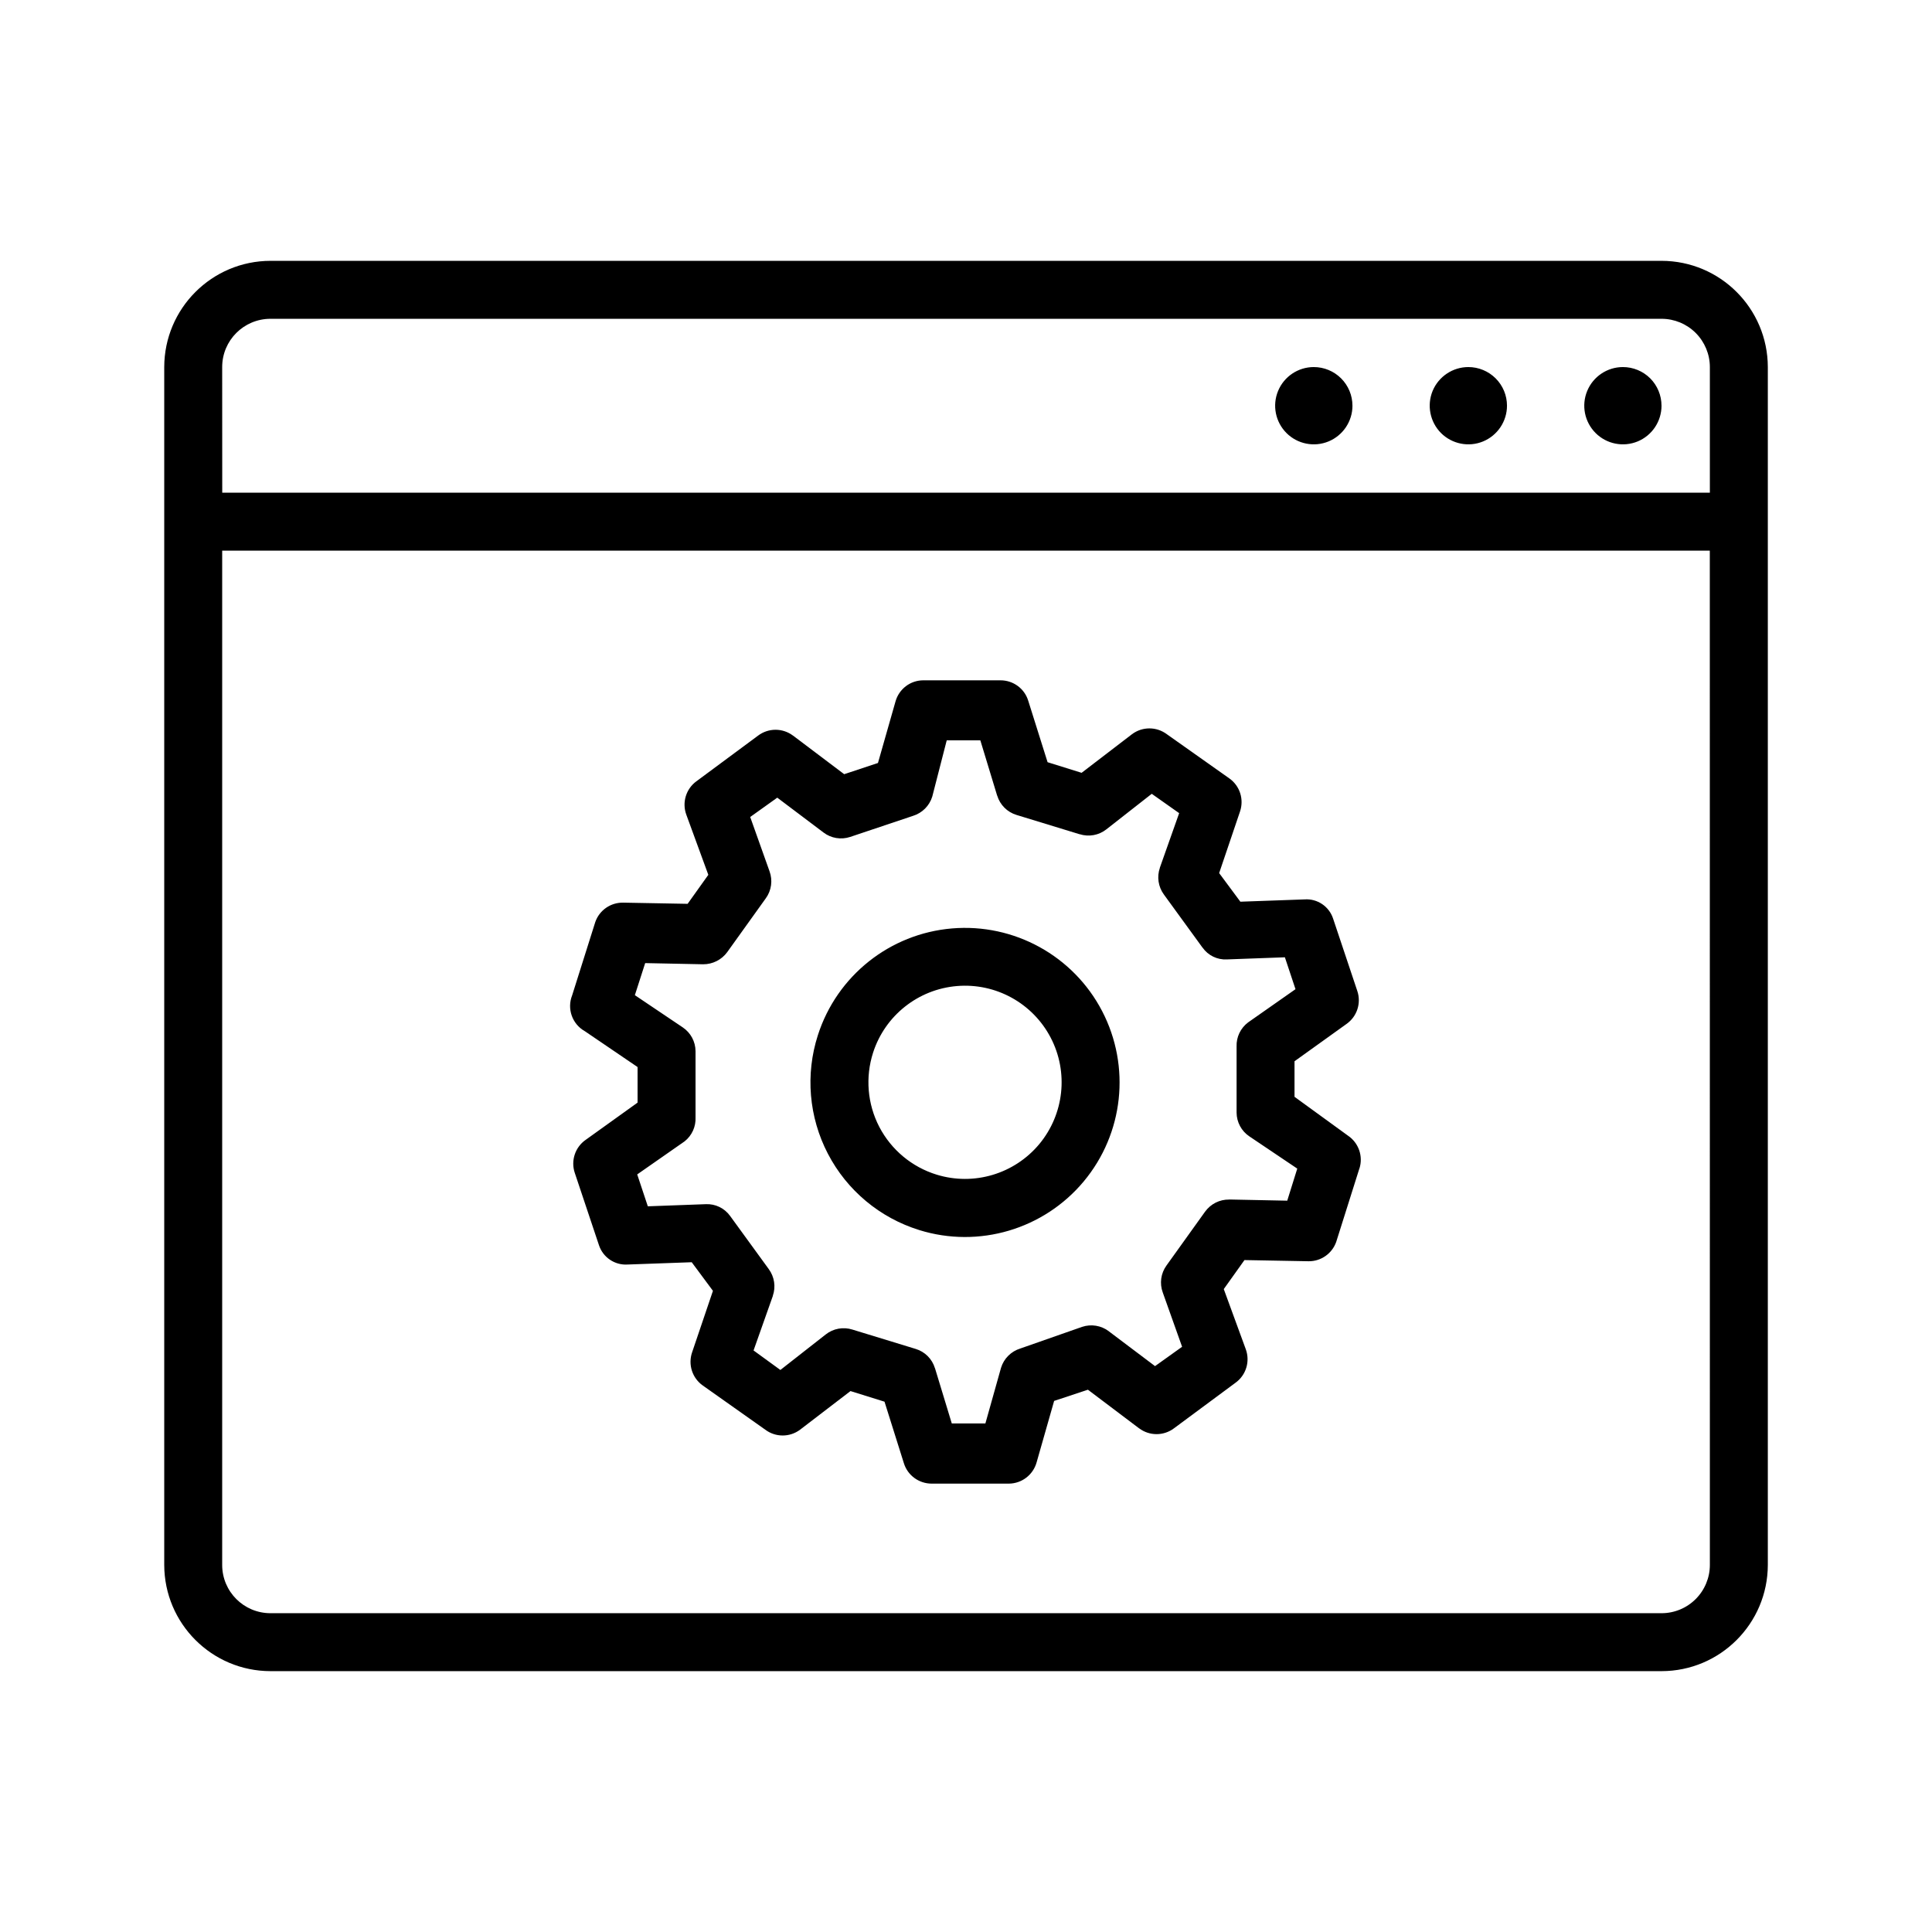
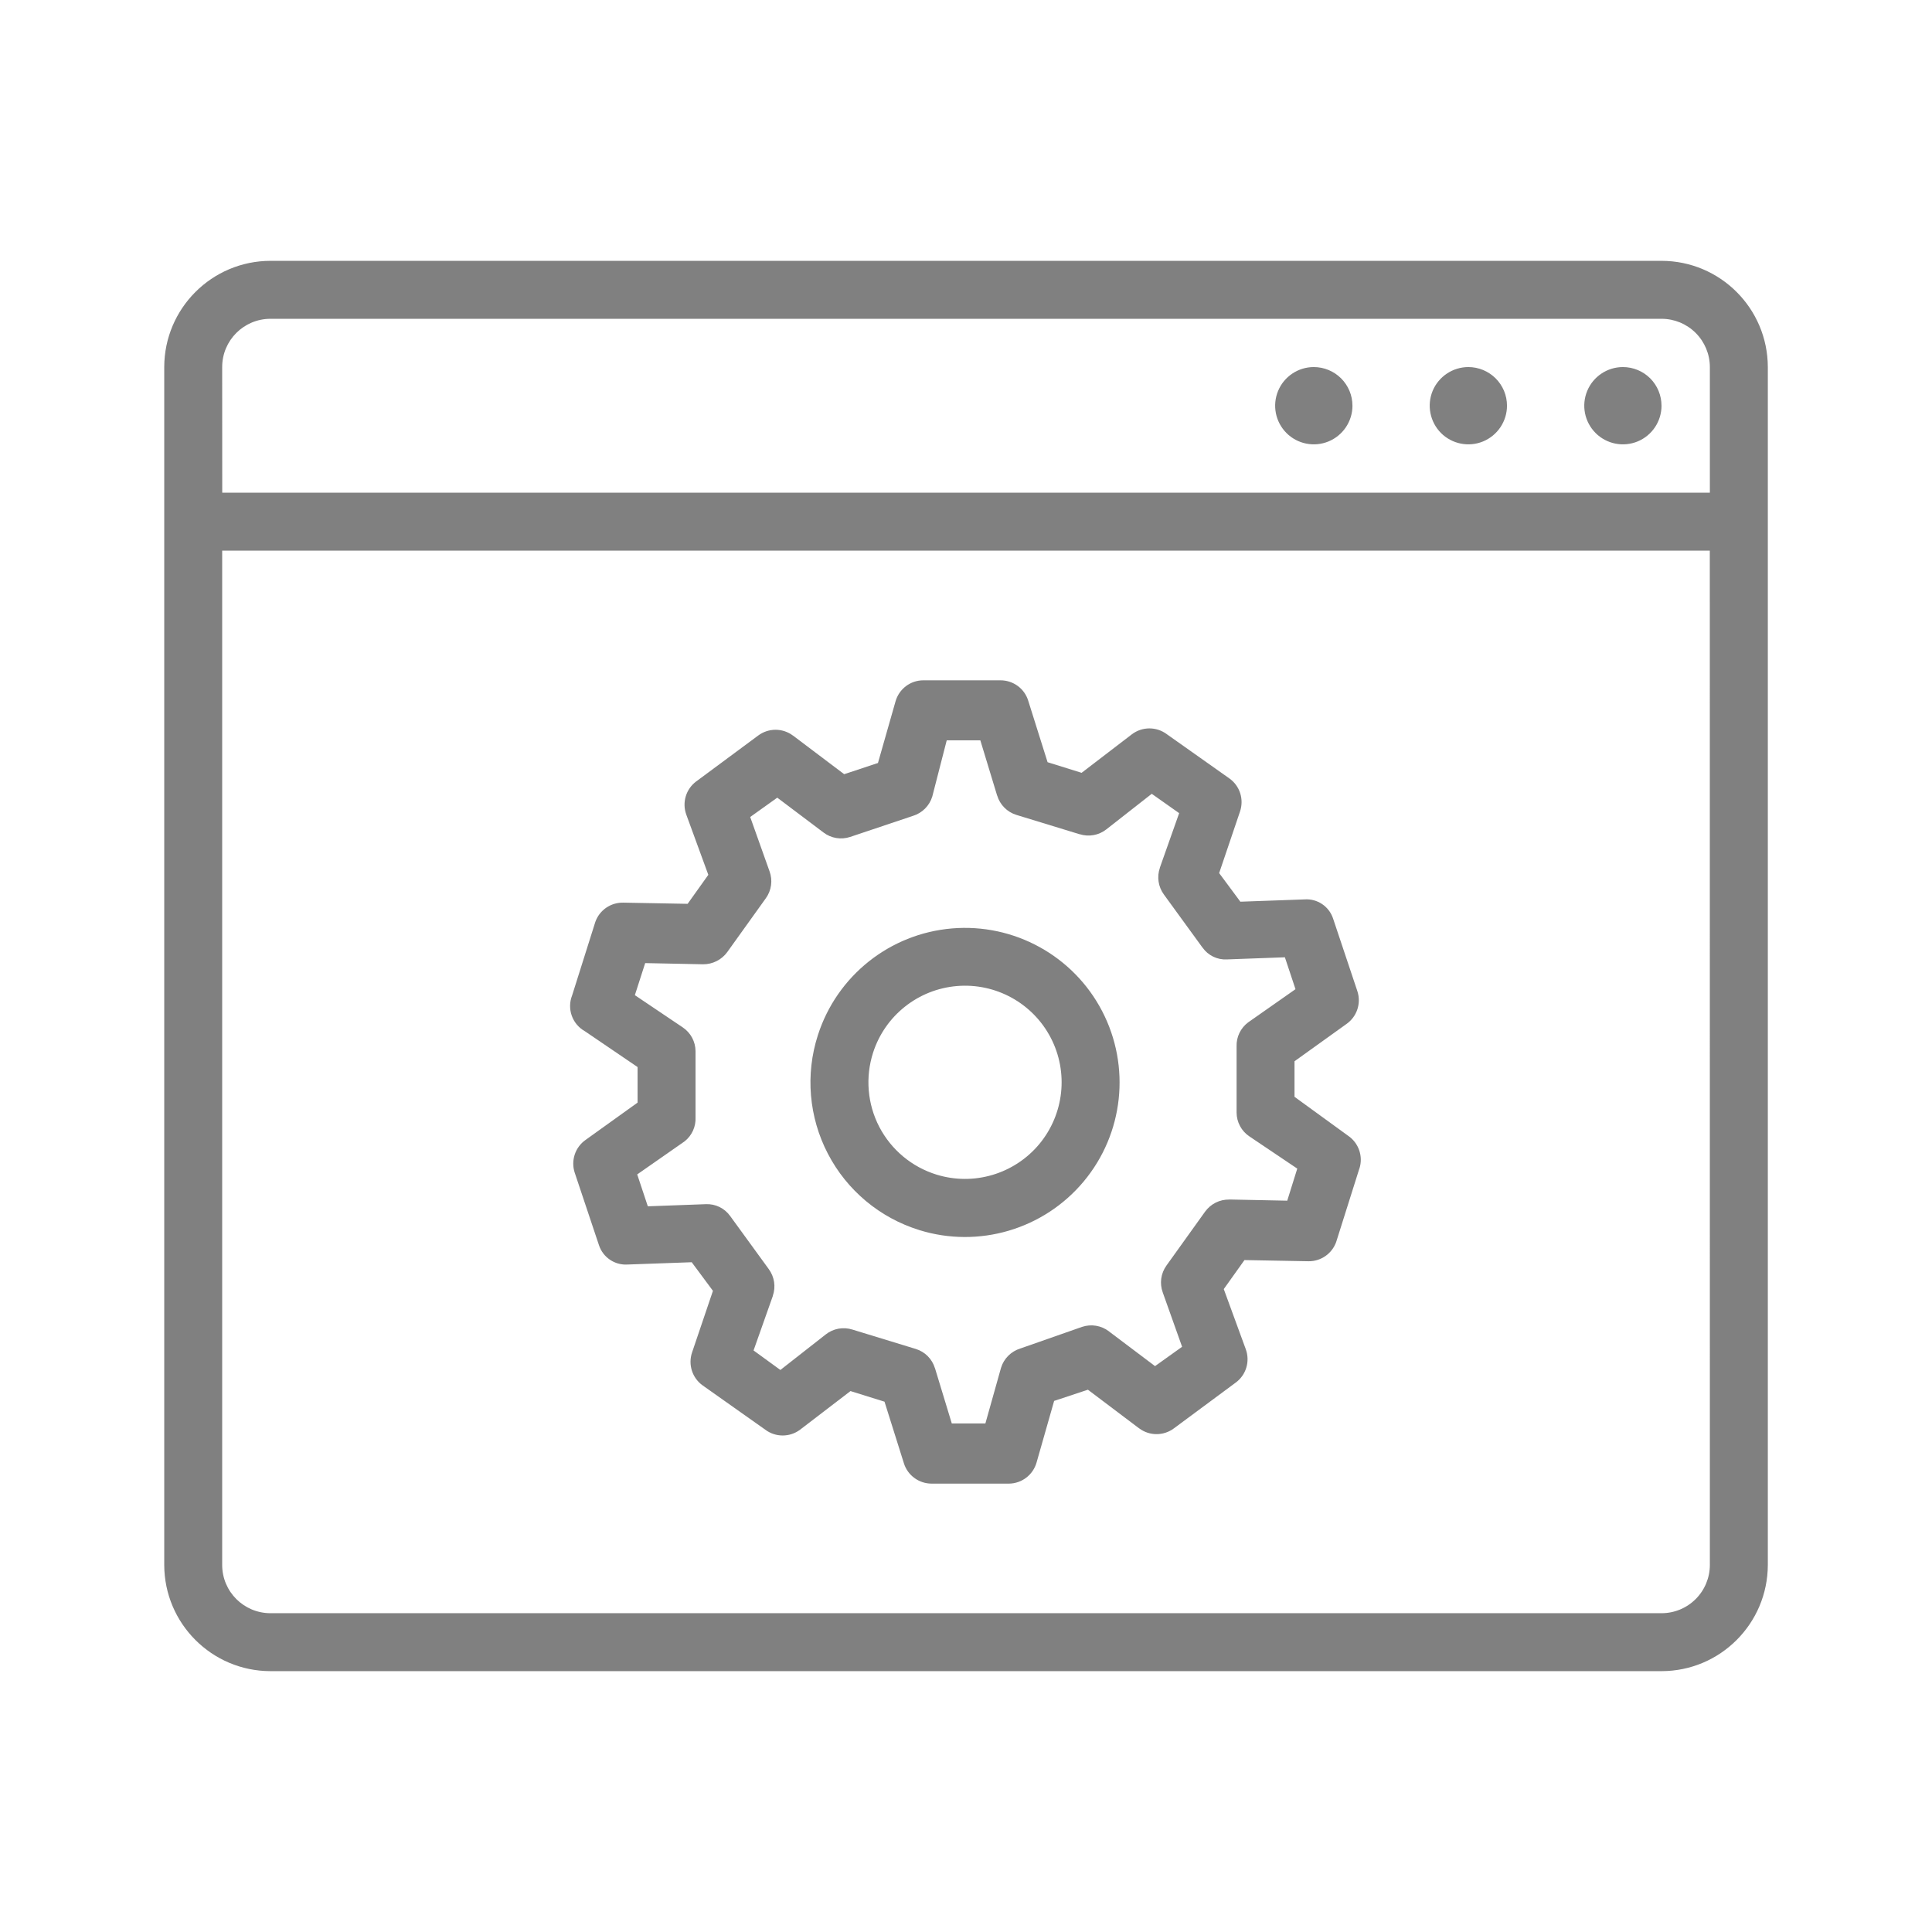
- <svg xmlns="http://www.w3.org/2000/svg" width="128pt" height="128pt" version="1.1" viewBox="0 0 128 128">
+ <svg xmlns="http://www.w3.org/2000/svg" width="128pt" height="128pt" version="1.1" viewBox="0 0 128 128" fill="grey">
  <path d="m110.08 17.281h-92.156c-3.887 0.004-7.035 3.152-7.043 7.039v79.359c0.008 3.887 3.156 7.035 7.043 7.039h92.156c3.887-0.004 7.035-3.152 7.043-7.039v-79.359c-0.008-3.887-3.156-7.035-7.043-7.039zm3.203 86.398c0 0.848-0.34 1.664-0.938 2.262-0.602 0.602-1.414 0.938-2.266 0.938h-92.156c-1.77 0-3.203-1.43-3.203-3.199v-67.199h98.559zm0-71.039h-98.559l-0.004-8.32c0-1.77 1.434-3.199 3.203-3.199h92.156c0.852 0 1.664 0.336 2.266 0.938 0.598 0.598 0.938 1.414 0.938 2.262zm-3.203-5.762c0 1.035-0.621 1.969-1.578 2.367-0.957 0.395-2.059 0.176-2.789-0.555-0.734-0.734-0.953-1.836-0.555-2.793 0.395-0.953 1.328-1.578 2.363-1.578 0.68 0 1.332 0.27 1.812 0.75 0.477 0.48 0.746 1.129 0.746 1.809zm-10.238 0c0 1.035-0.625 1.969-1.582 2.367-0.953 0.395-2.055 0.176-2.789-0.555-0.73-0.734-0.949-1.836-0.555-2.793 0.398-0.953 1.332-1.578 2.367-1.578 0.676 0 1.328 0.27 1.809 0.75 0.48 0.48 0.75 1.129 0.75 1.809zm-10.238 0c0 1.035-0.625 1.969-1.582 2.367-0.957 0.395-2.059 0.176-2.789-0.555-0.734-0.734-0.953-1.836-0.555-2.793 0.395-0.953 1.328-1.578 2.363-1.578 0.68 0 1.332 0.27 1.812 0.75 0.48 0.48 0.75 1.129 0.75 1.809zm-50.867 41.434 3.504 2.383v2.356l-3.441 2.469c-0.699 0.488-0.992 1.383-0.719 2.188l1.602 4.789c0.266 0.809 1.047 1.336 1.895 1.281l4.25-0.152 1.406 1.895-1.383 4.082c-0.273 0.805 0.012 1.695 0.707 2.188l4.144 2.93c0.684 0.512 1.621 0.512 2.305 0l3.34-2.559 2.254 0.703 1.281 4.07c0.246 0.809 0.996 1.359 1.844 1.359h5.121-0.004c0.855-0.008 1.598-0.578 1.832-1.398l1.164-4.082 2.238-0.742 3.391 2.559h0.004c0.684 0.512 1.621 0.512 2.305 0l4.098-3.035-0.004 0.004c0.688-0.508 0.957-1.402 0.668-2.203l-1.461-3.992 1.371-1.922 4.25 0.078c0.82 0.008 1.555-0.508 1.828-1.281l1.535-4.863h0.004c0.258-0.812-0.051-1.699-0.758-2.176l-3.543-2.574v-2.356l3.441-2.469c0.699-0.488 0.992-1.379 0.719-2.188l-1.602-4.789c-0.262-0.809-1.043-1.34-1.895-1.277l-4.25 0.152-1.406-1.895 1.383-4.082c0.273-0.809-0.012-1.699-0.707-2.191l-4.144-2.93c-0.684-0.512-1.621-0.512-2.305 0l-3.34 2.559-2.254-0.703-1.281-4.07c-0.246-0.809-0.996-1.359-1.844-1.355h-5.121 0.004c-0.855 0.004-1.598 0.574-1.832 1.395l-1.164 4.082-2.238 0.742-3.391-2.559h-0.004c-0.684-0.512-1.621-0.512-2.305 0l-4.098 3.035 0.004-0.004c-0.688 0.508-0.957 1.402-0.668 2.203l1.461 3.992-1.371 1.922-4.25-0.078c-0.836-0.023-1.59 0.492-1.867 1.281l-1.535 4.863c-0.352 0.887 0.004 1.895 0.832 2.367zm4.008-4.504 3.84 0.078h-0.004c0.633 0.004 1.23-0.297 1.602-0.809l2.559-3.57c0.371-0.516 0.461-1.184 0.242-1.781l-1.281-3.598 1.793-1.281 3.059 2.305 0.004 0.004c0.504 0.383 1.164 0.492 1.766 0.293l4.16-1.395c0.613-0.188 1.094-0.668 1.281-1.281l0.957-3.723h2.227l1.113 3.66h0.004c0.184 0.613 0.664 1.094 1.277 1.281l4.188 1.281v-0.004c0.605 0.191 1.266 0.074 1.766-0.32l3.008-2.356 1.816 1.281-1.281 3.621h0.004c-0.207 0.598-0.109 1.258 0.266 1.77l2.559 3.519h0.004c0.367 0.52 0.977 0.816 1.613 0.781l3.84-0.141 0.703 2.113-3.137 2.199c-0.5 0.375-0.789 0.973-0.766 1.598v4.379c0.004 0.633 0.32 1.223 0.844 1.574l3.176 2.137-0.664 2.125-3.84-0.078-0.004 0.004c-0.633-0.012-1.23 0.289-1.602 0.805l-2.559 3.57c-0.371 0.516-0.461 1.184-0.242 1.781l1.281 3.598-1.793 1.281-3.059-2.305v-0.004c-0.508-0.383-1.168-0.492-1.77-0.293l-4.094 1.434c-0.613 0.188-1.094 0.668-1.281 1.281l-1.035 3.684h-2.227l-1.113-3.66h-0.004c-0.184-0.613-0.664-1.094-1.277-1.277l-4.188-1.281c-0.605-0.191-1.266-0.074-1.766 0.32l-3.008 2.356-1.777-1.293 1.281-3.621-0.004-0.004c0.207-0.594 0.105-1.254-0.27-1.766l-2.559-3.519c-0.371-0.516-0.977-0.812-1.613-0.781l-3.84 0.141-0.703-2.113 3.137-2.188c0.488-0.383 0.758-0.98 0.727-1.598v-4.379c-0.004-0.633-0.32-1.219-0.844-1.574l-3.176-2.137zm18.16 17.688c3.945 1.223 8.242-0.047 10.891-3.219 2.648-3.172 3.129-7.621 1.223-11.289-1.906-3.664-5.832-5.824-9.949-5.477-4.117 0.348-7.621 3.137-8.883 7.07-0.84 2.606-0.598 5.434 0.664 7.859 1.262 2.426 3.441 4.246 6.055 5.055zm-3.059-11.762c0.793-2.453 2.984-4.191 5.555-4.406 2.57-0.215 5.019 1.133 6.211 3.422s0.891 5.066-0.758 7.051c-1.652 1.98-4.332 2.781-6.797 2.023-1.641-0.504-3.008-1.645-3.801-3.164-0.789-1.52-0.938-3.293-0.41-4.926z" />
</svg>
